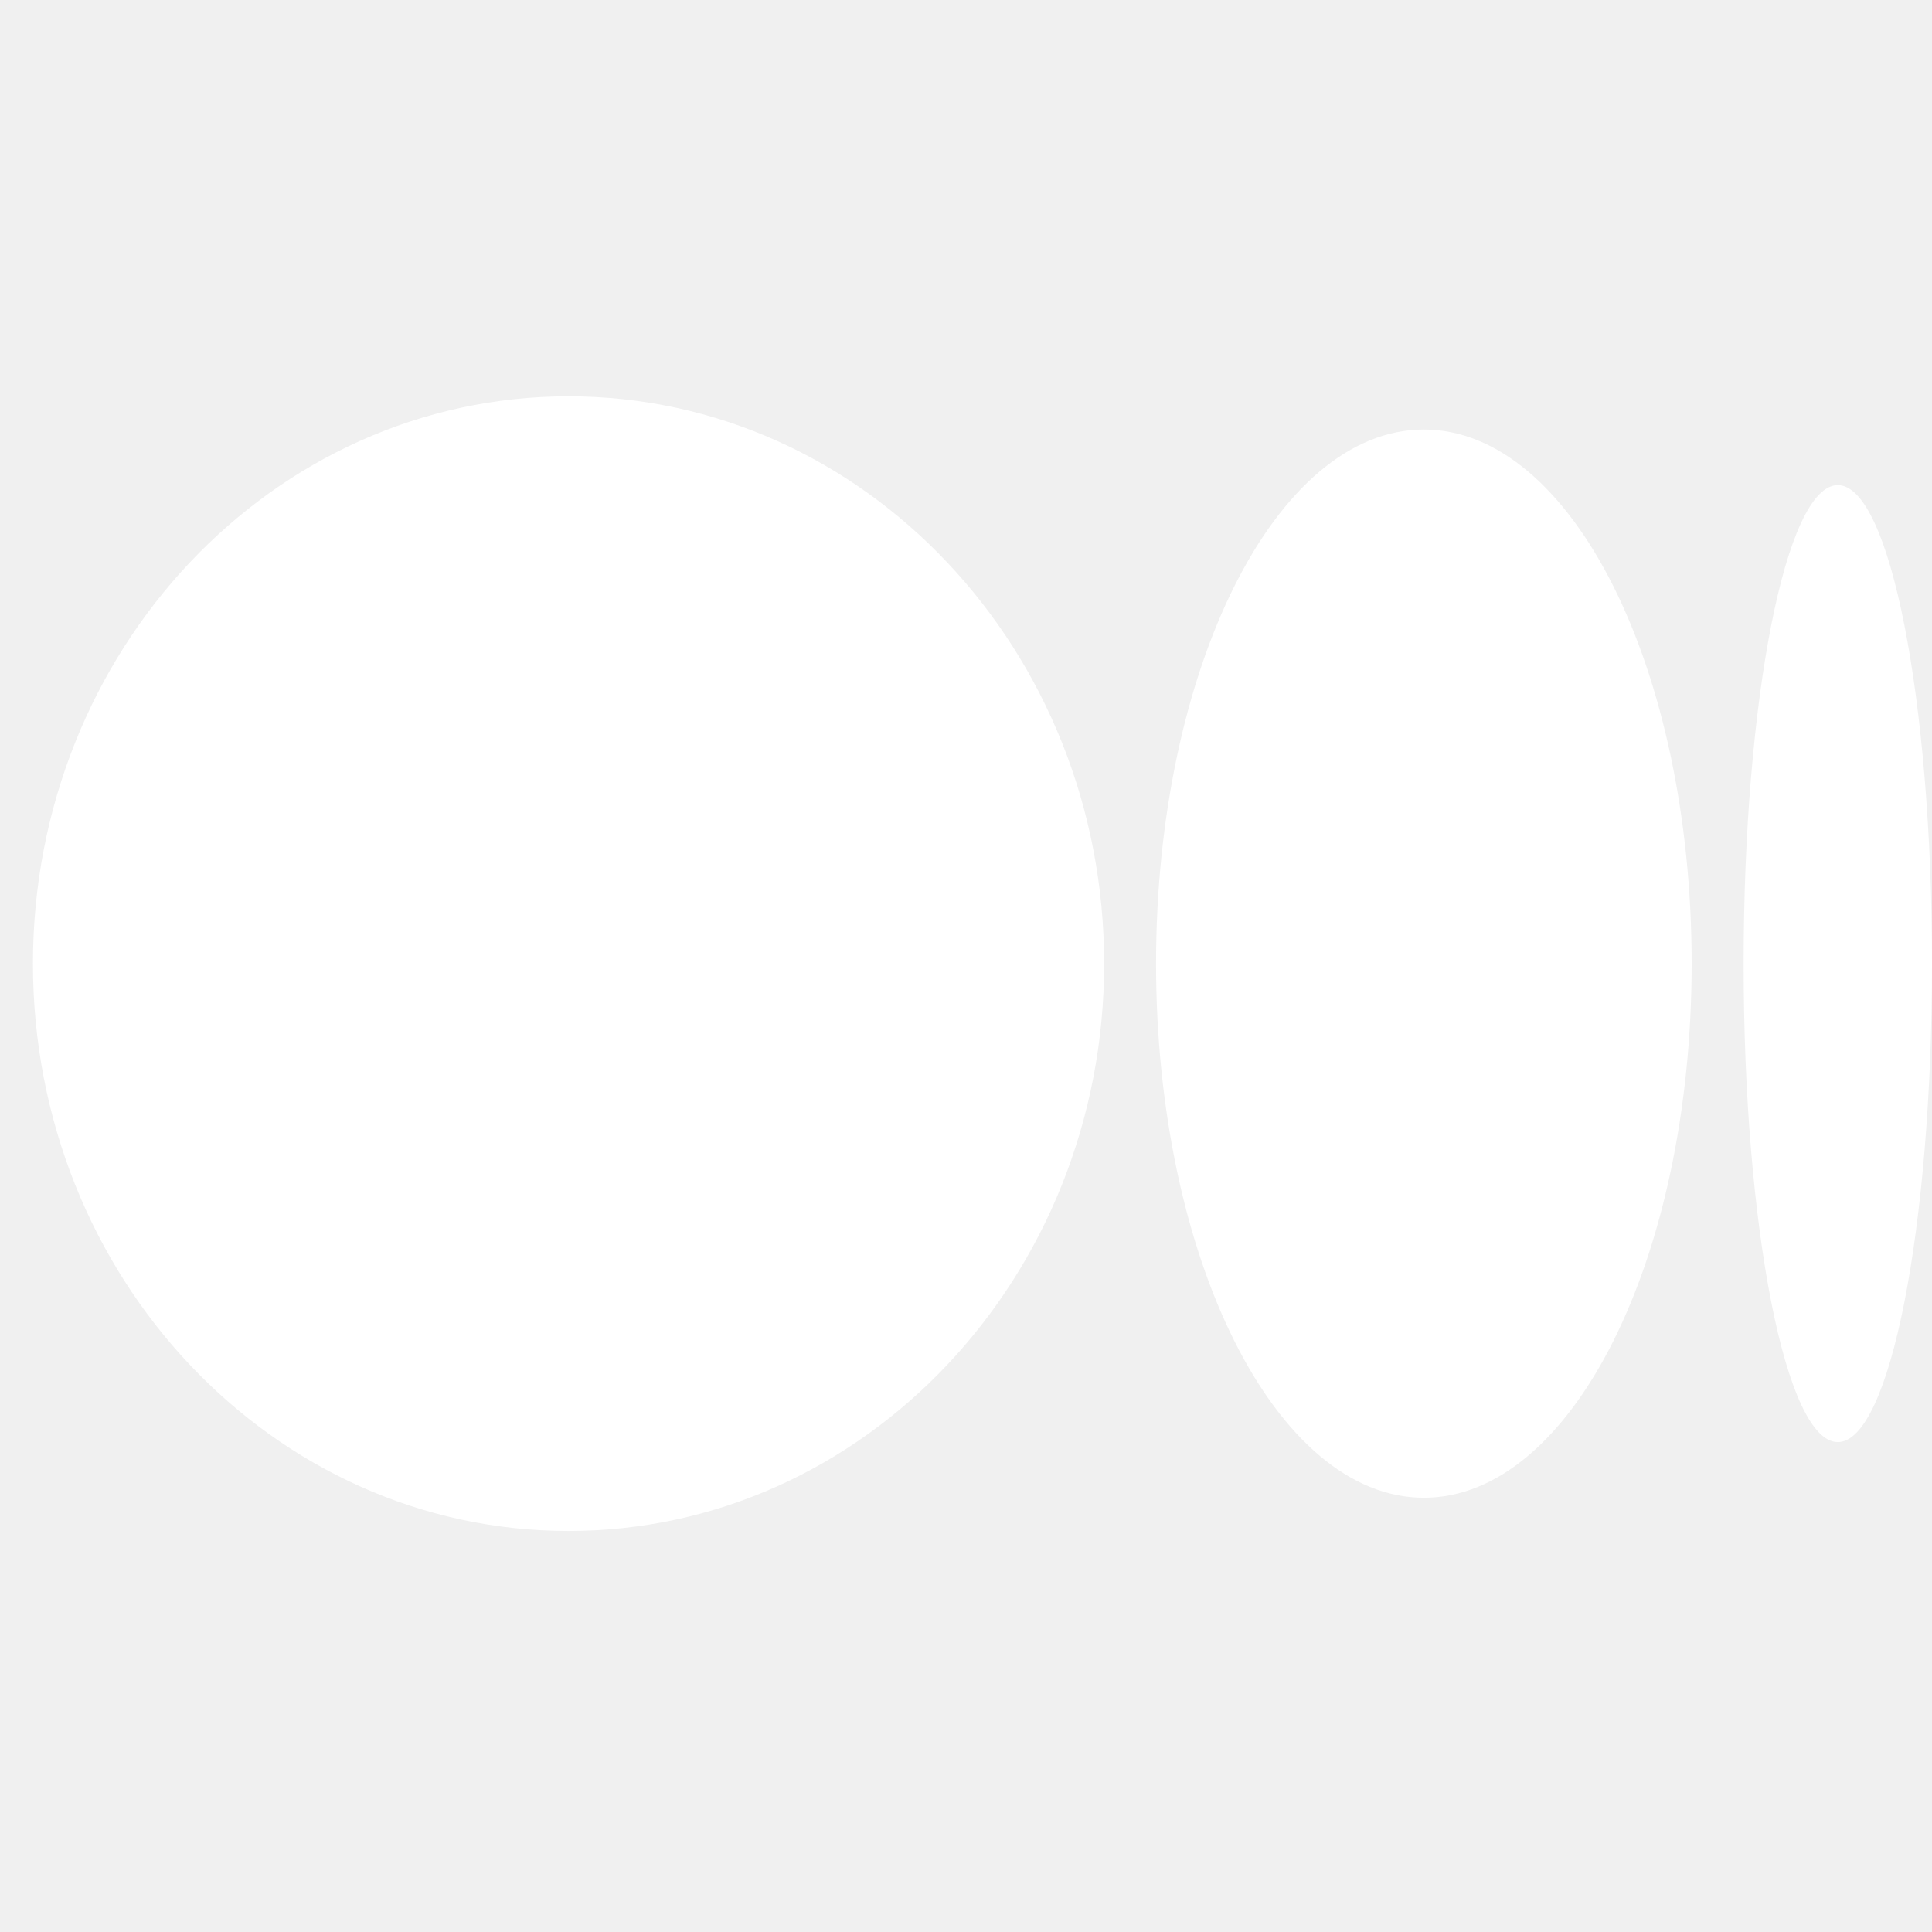
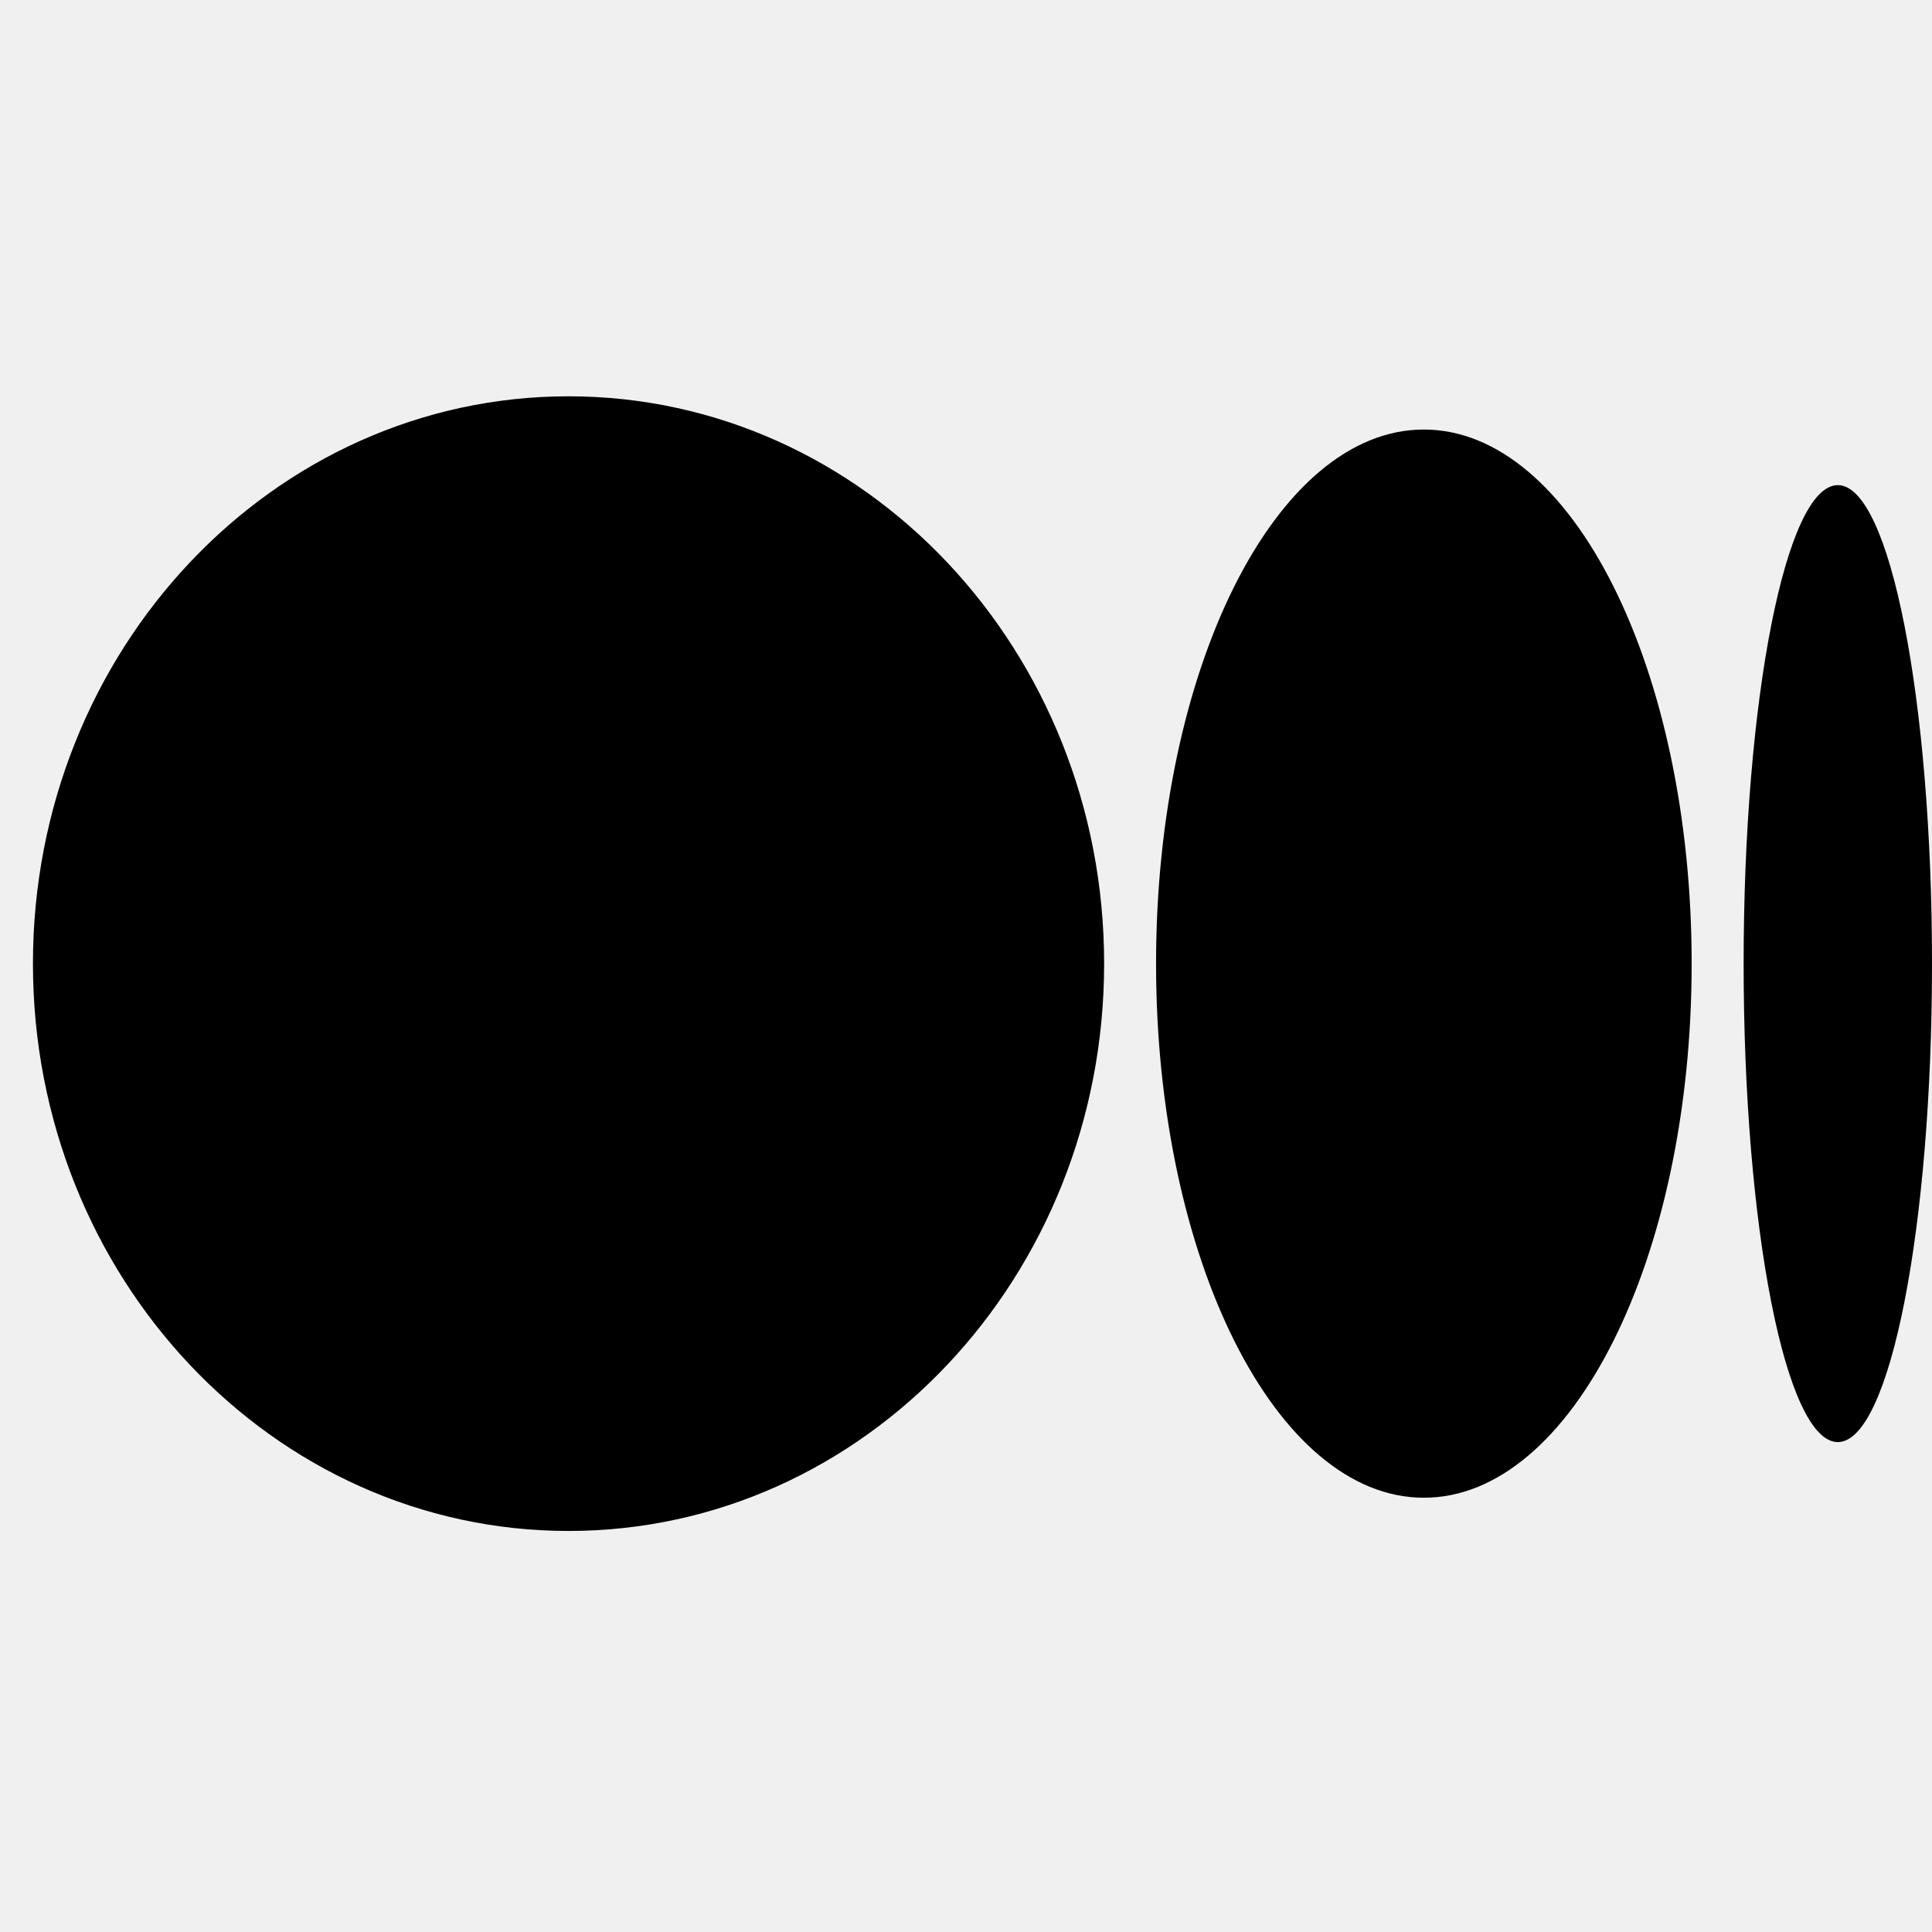
<svg xmlns="http://www.w3.org/2000/svg" width="40" height="40" viewBox="0 0 40 40" fill="none">
  <g clip-path="url(#clip0_8_487)">
-     <path d="M11.771 8.205C17.895 8.205 22.86 13.464 22.86 19.951C22.86 26.438 17.895 31.697 11.771 31.697C5.647 31.697 0.682 26.438 0.682 19.951C0.682 13.464 5.647 8.205 11.771 8.205ZM29.479 8.893C32.542 8.893 35.024 13.843 35.024 19.951H35.024C35.024 26.057 32.542 31.009 29.48 31.009C26.418 31.009 23.935 26.057 23.935 19.951C23.935 13.845 26.417 8.893 29.479 8.893ZM38.05 10.044C39.127 10.044 40 14.48 40 19.951C40 25.421 39.127 29.857 38.05 29.857C36.973 29.857 36.1 25.422 36.1 19.951C36.1 14.48 36.973 10.044 38.05 10.044Z" fill="white" />
+     <path d="M11.771 8.205C17.895 8.205 22.86 13.464 22.86 19.951C22.86 26.438 17.895 31.697 11.771 31.697C5.647 31.697 0.682 26.438 0.682 19.951C0.682 13.464 5.647 8.205 11.771 8.205ZM29.479 8.893C32.542 8.893 35.024 13.843 35.024 19.951H35.024C35.024 26.057 32.542 31.009 29.48 31.009C26.418 31.009 23.935 26.057 23.935 19.951C23.935 13.845 26.417 8.893 29.479 8.893ZM38.05 10.044C39.127 10.044 40 14.48 40 19.951C40 25.421 39.127 29.857 38.05 29.857C36.973 29.857 36.1 25.422 36.1 19.951C36.1 14.48 36.973 10.044 38.05 10.044Z" fill="currentColor" />
  </g>
  <defs>
    <clipPath id="clip0_8_487">
      <rect width="39.318" height="39.318" fill="white" transform="translate(0.681885 0.340881)" />
    </clipPath>
  </defs>
</svg>
